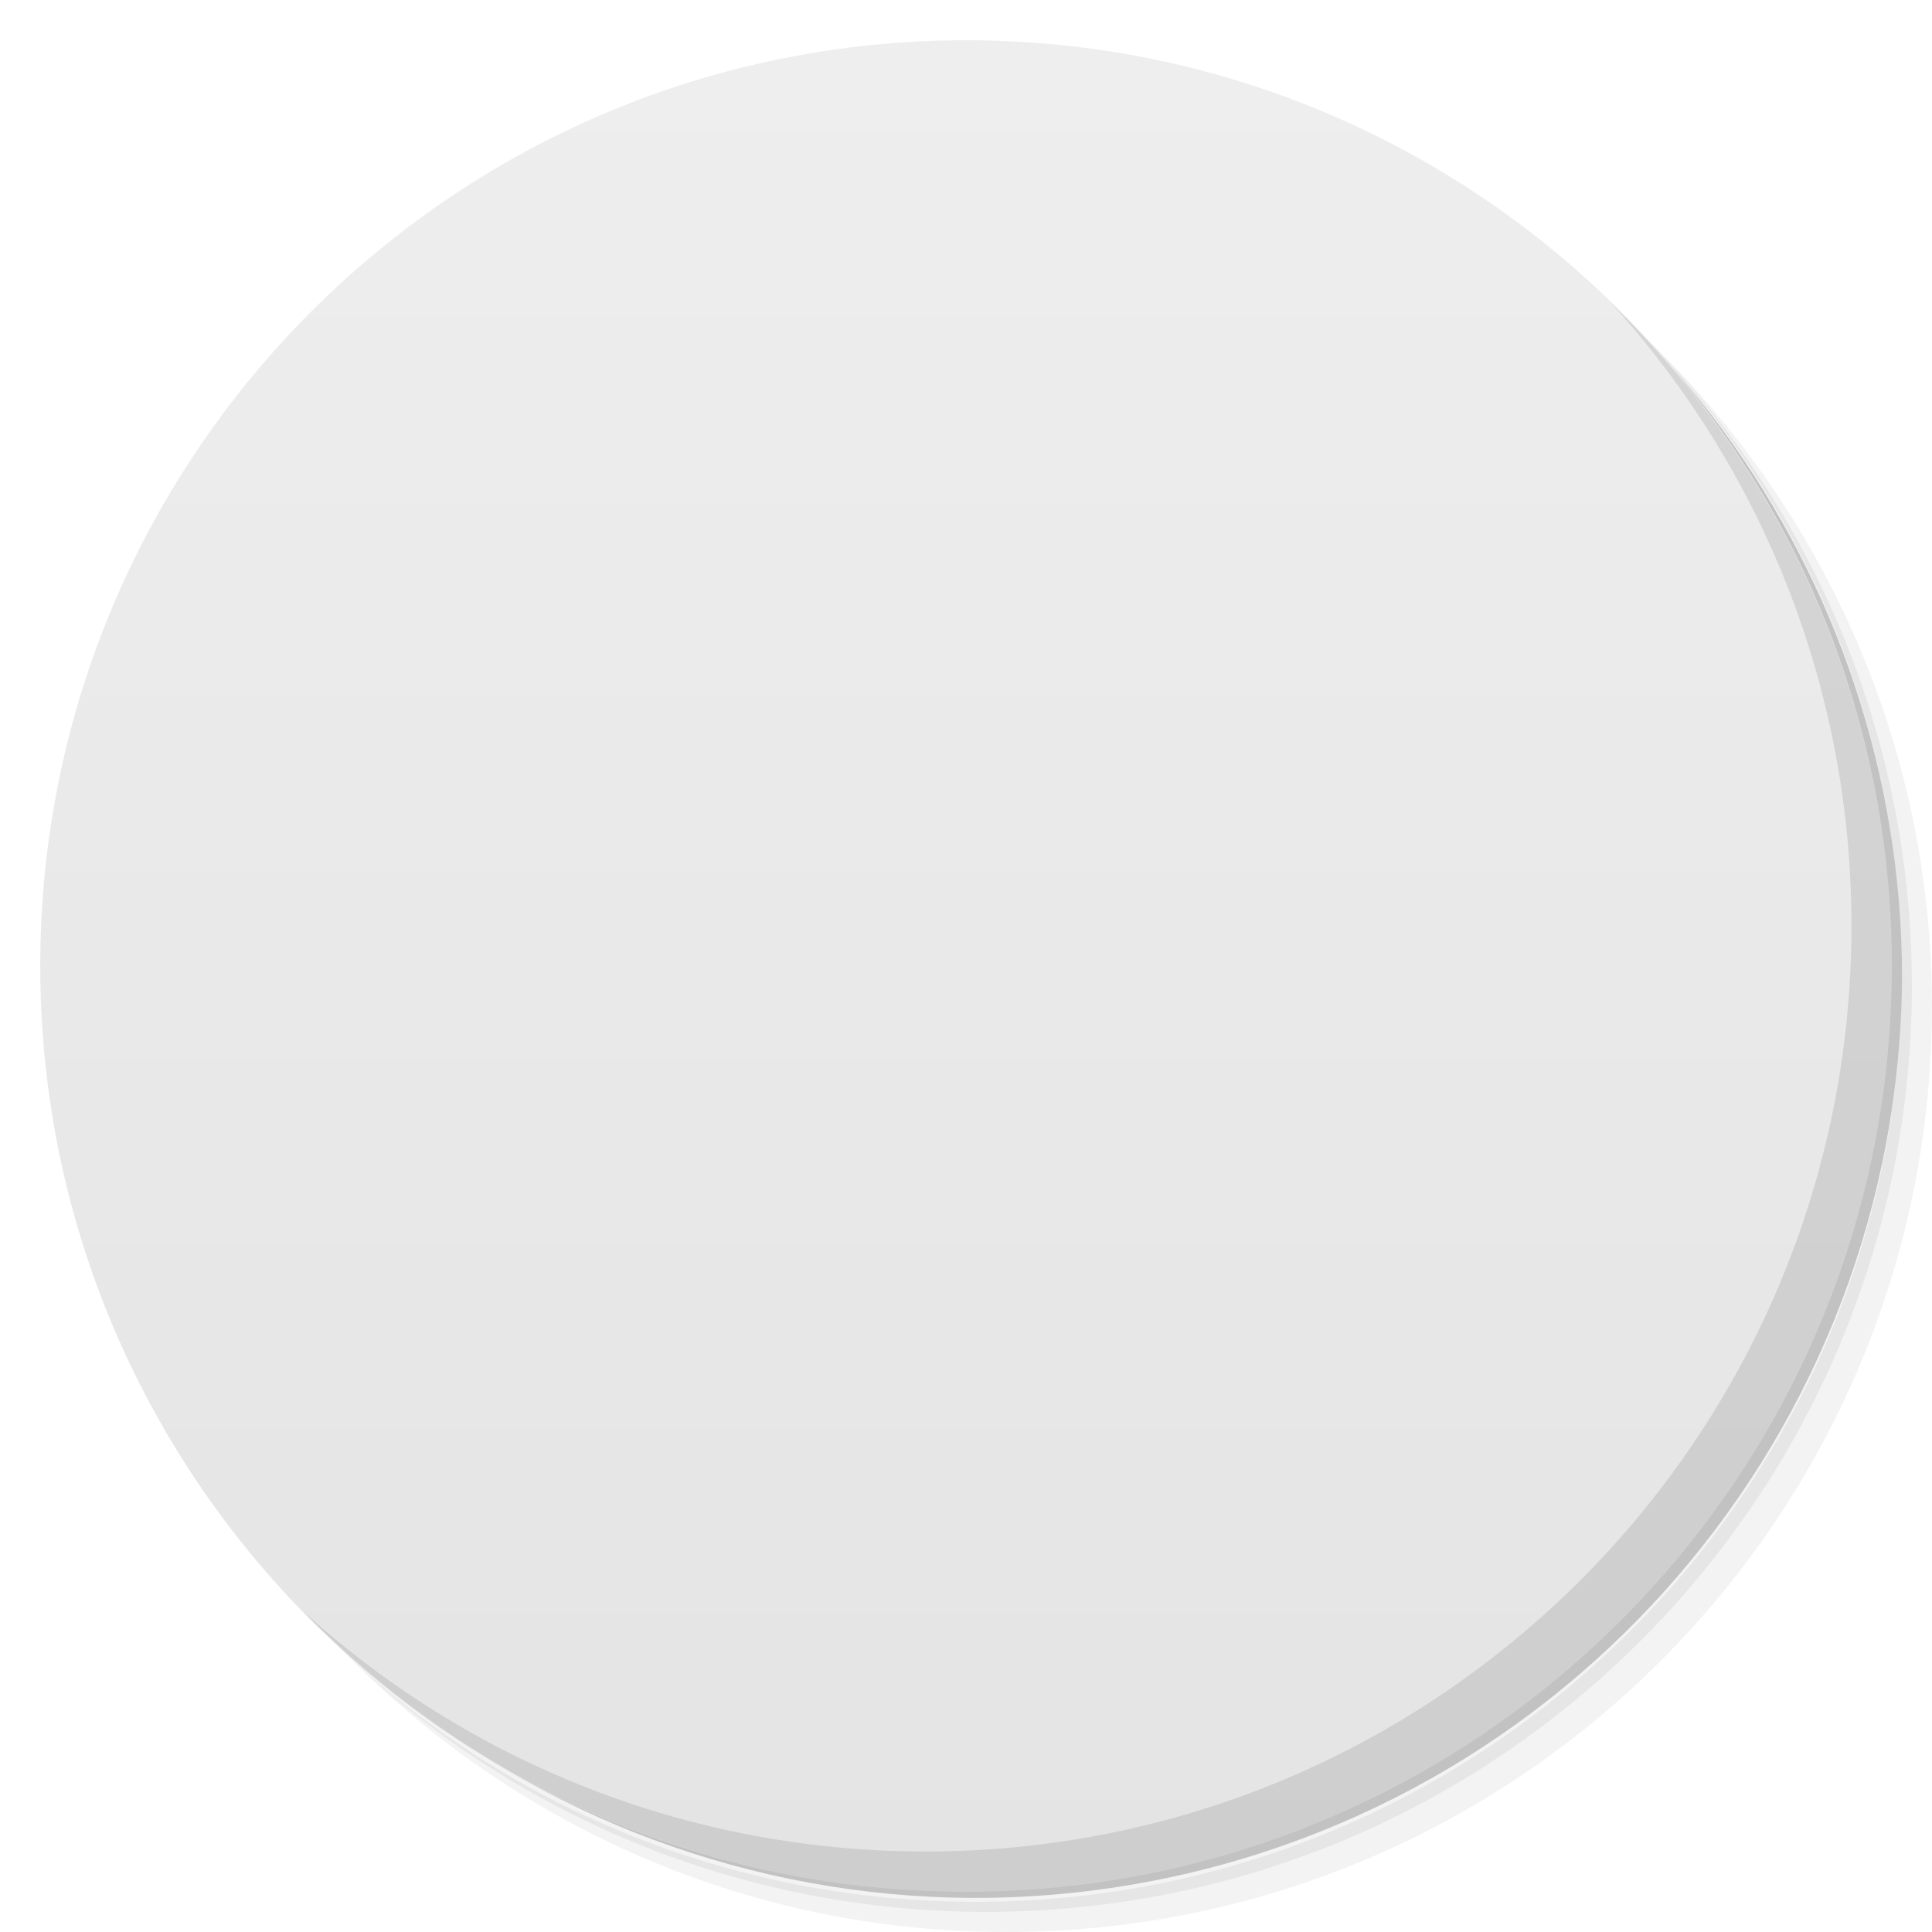
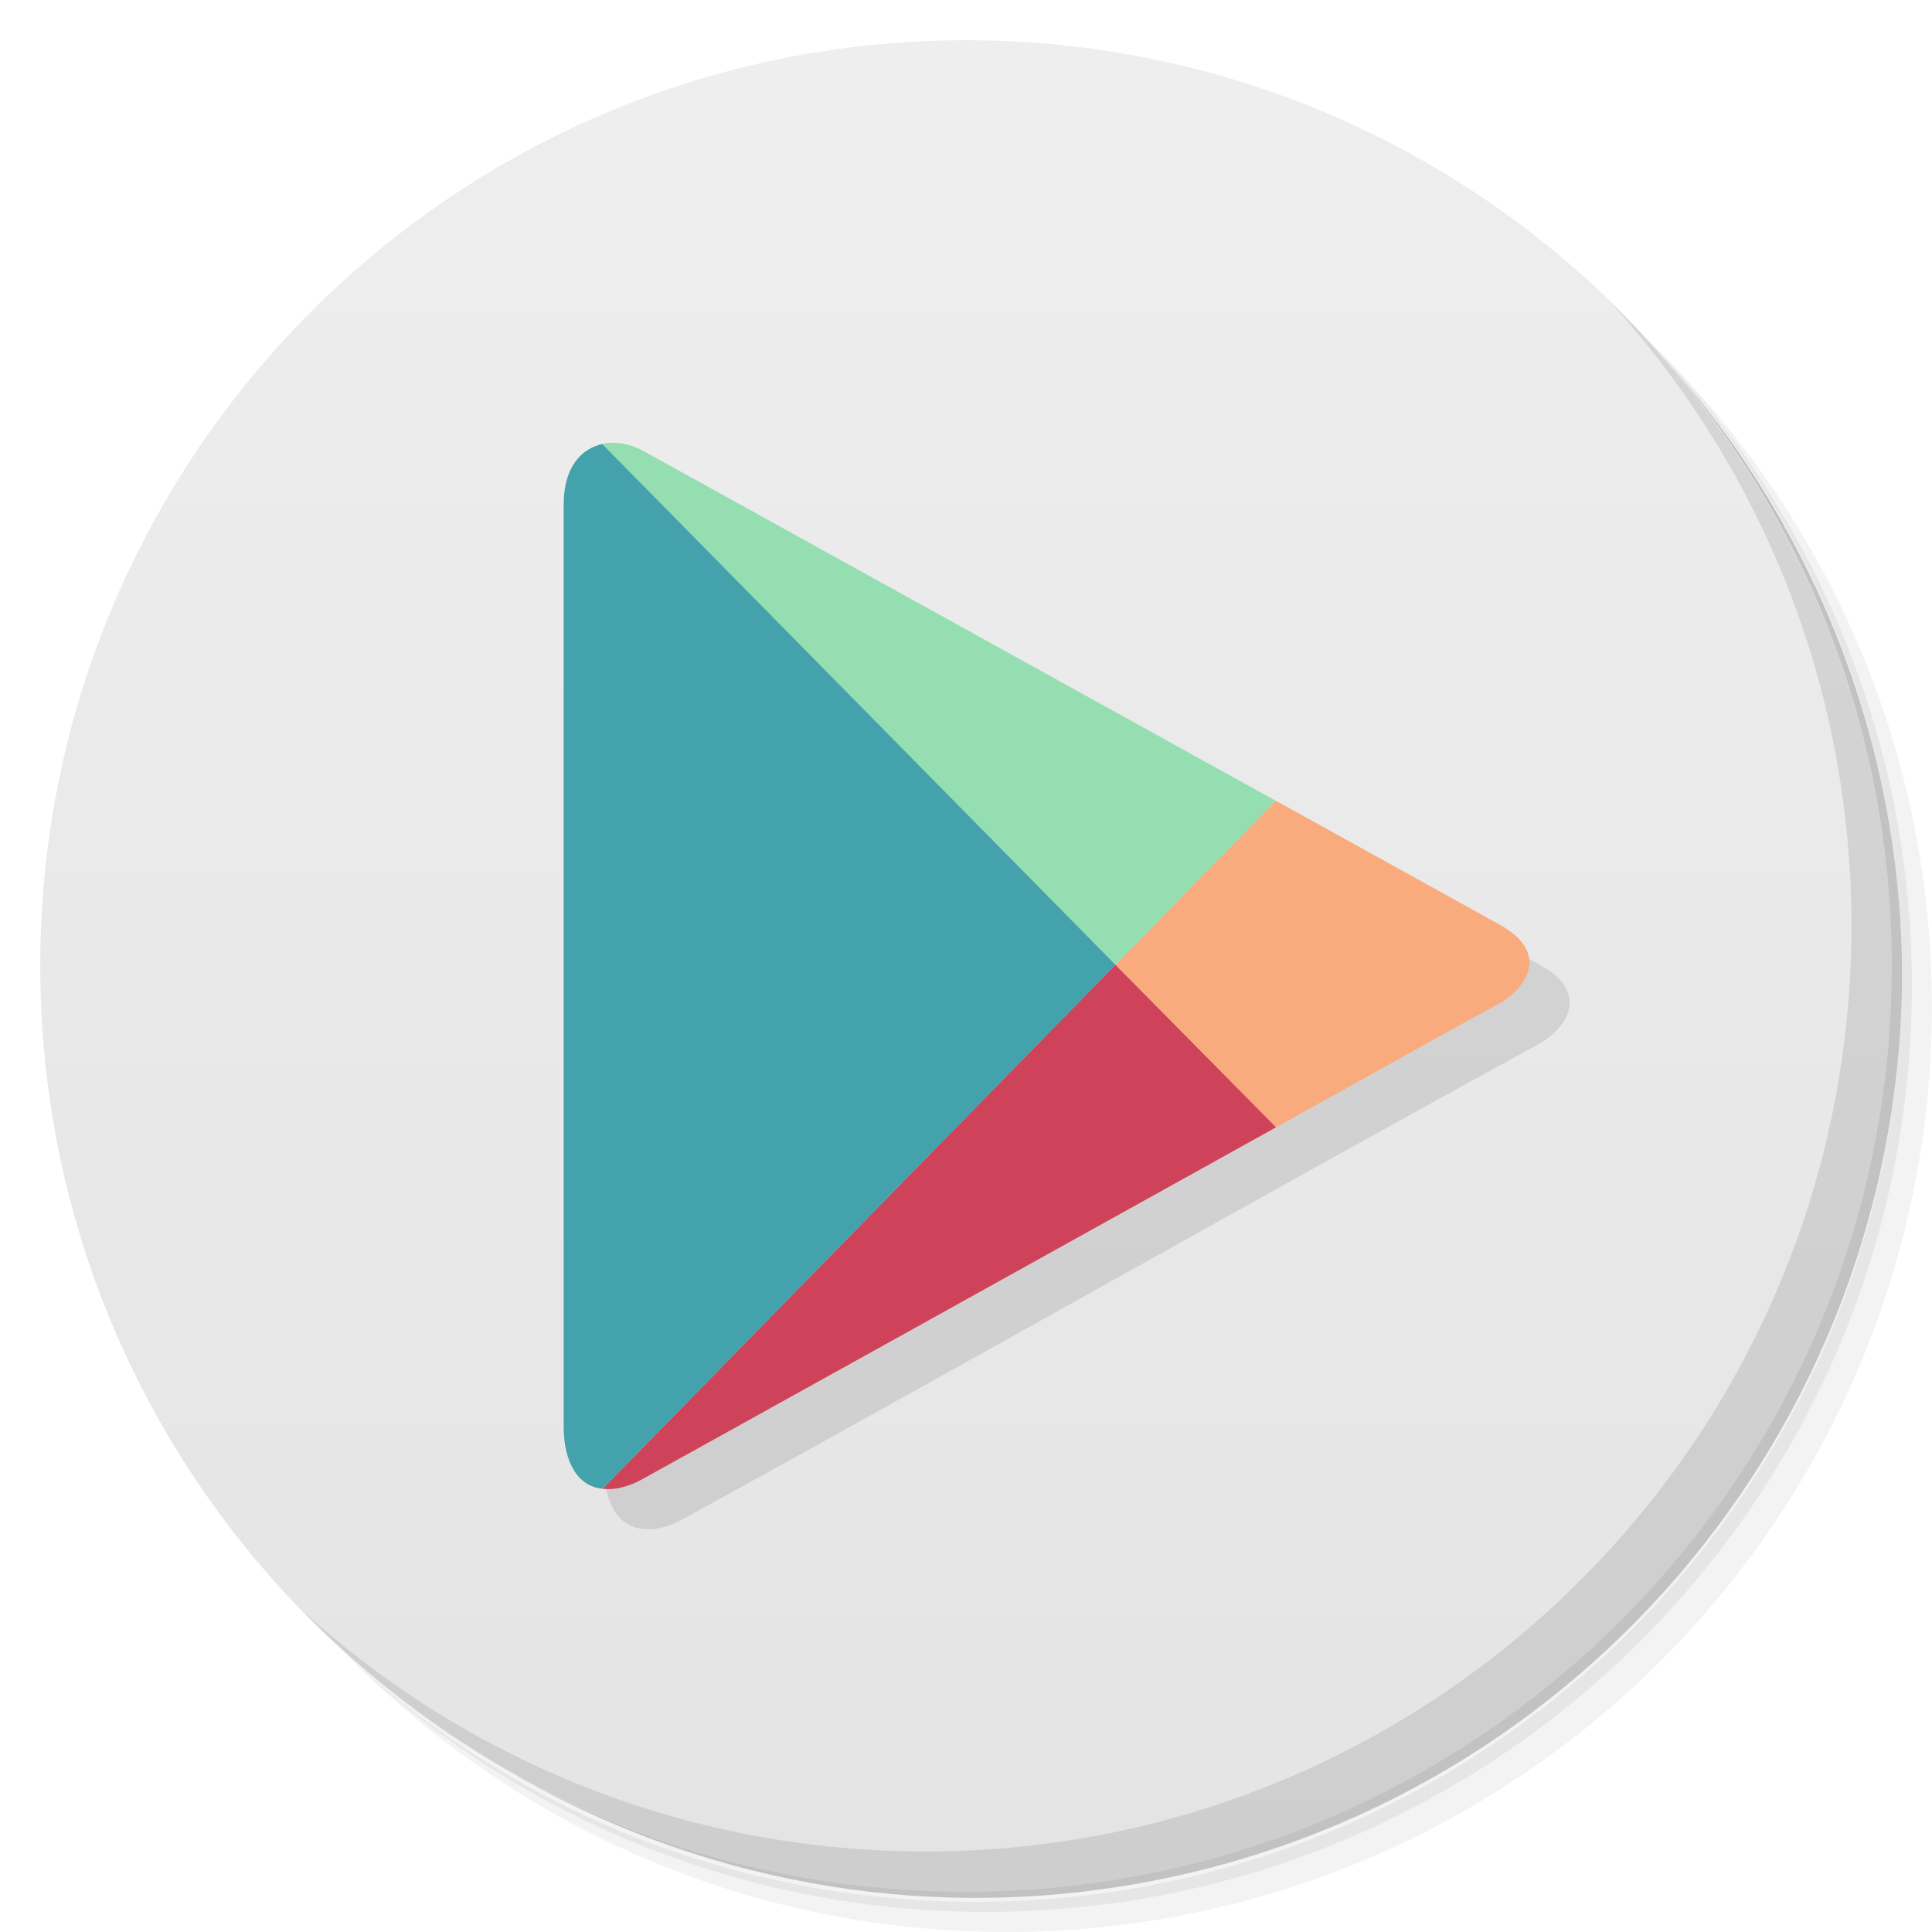
<svg xmlns="http://www.w3.org/2000/svg" viewBox="0 0 48 48">
  <defs>
    <linearGradient id="linearGradient3764" x1="1" x2="47" gradientUnits="userSpaceOnUse" gradientTransform="matrix(0,-1,1,0,-1.5e-6,48)">
      <stop style="stop-color:#e4e4e4;stop-opacity:1" />
      <stop offset="1" style="stop-color:#eee;stop-opacity:1" />
    </linearGradient>
-     <clipPath id="clipPath-464073363">
-       <g transform="translate(0,-1004.362)">
-         <path d="m -24 13 c 0 1.105 -0.672 2 -1.5 2 -0.828 0 -1.5 -0.895 -1.5 -2 0 -1.105 0.672 -2 1.5 -2 0.828 0 1.5 0.895 1.5 2 z" transform="matrix(15.33333,0,0,11.5,415,878.8622)" style="fill:#1890d0" />
-       </g>
-     </clipPath>
-     <clipPath id="clipPath-475585691">
-       <g transform="translate(0,-1004.362)">
-         <path d="m -24 13 c 0 1.105 -0.672 2 -1.5 2 -0.828 0 -1.5 -0.895 -1.5 -2 0 -1.105 0.672 -2 1.5 -2 0.828 0 1.5 0.895 1.5 2 z" transform="matrix(15.33333,0,0,11.5,415,878.8622)" style="fill:#1890d0" />
-       </g>
-     </clipPath>
  </defs>
  <g>
    <path d="m 36.31 5 c 5.859 4.062 9.688 10.831 9.688 18.5 c 0 12.426 -10.07 22.5 -22.5 22.5 c -7.669 0 -14.438 -3.828 -18.5 -9.688 c 1.037 1.822 2.306 3.499 3.781 4.969 c 4.085 3.712 9.514 5.969 15.469 5.969 c 12.703 0 23 -10.298 23 -23 c 0 -5.954 -2.256 -11.384 -5.969 -15.469 c -1.469 -1.475 -3.147 -2.744 -4.969 -3.781 z m 4.969 3.781 c 3.854 4.113 6.219 9.637 6.219 15.719 c 0 12.703 -10.297 23 -23 23 c -6.081 0 -11.606 -2.364 -15.719 -6.219 c 4.16 4.144 9.883 6.719 16.219 6.719 c 12.703 0 23 -10.298 23 -23 c 0 -6.335 -2.575 -12.06 -6.719 -16.219 z" style="opacity:0.05" />
    <path d="m 41.28 8.781 c 3.712 4.085 5.969 9.514 5.969 15.469 c 0 12.703 -10.297 23 -23 23 c -5.954 0 -11.384 -2.256 -15.469 -5.969 c 4.113 3.854 9.637 6.219 15.719 6.219 c 12.703 0 23 -10.298 23 -23 c 0 -6.081 -2.364 -11.606 -6.219 -15.719 z" style="opacity:0.1" />
    <path d="m 31.25 2.375 c 8.615 3.154 14.75 11.417 14.75 21.13 c 0 12.426 -10.07 22.5 -22.5 22.5 c -9.708 0 -17.971 -6.135 -21.12 -14.75 a 23 23 0 0 0 44.875 -7 a 23 23 0 0 0 -16 -21.875 z" style="opacity:0.2" />
  </g>
  <g>
    <path d="m 24 1 c 12.703 0 23 10.297 23 23 c 0 12.703 -10.297 23 -23 23 -12.703 0 -23 -10.297 -23 -23 0 -12.703 10.297 -23 23 -23 z" style="fill:url(#linearGradient3764);fill-opacity:1" />
  </g>
  <g>
-     <g style="clip-path:url(#clipPath-464073363)">
+     <g>
      <g transform="translate(1,1)">
        <g style="opacity:0.1">
          <g>
            <path d="m 16.209 12 c -0.085 0 -0.167 0.011 -0.248 0.029 0 0 -0.003 0 -0.004 0 l 0.002 0.002 c -0.526 0.122 -0.955 0.581 -0.955 1.506 l 0 22.898 c 0 0.875 0.34 1.492 0.965 1.551 0.289 0.035 0.637 -0.039 1.031 -0.262 7.455 -4.097 13.932 -7.787 21.262 -11.803 0.625 -0.355 1.285 -1.238 0 -1.949 -6.491 -3.587 -13.972 -7.745 -21.266 -11.764 -0.255 -0.141 -0.528 -0.213 -0.787 -0.209 z" transform="translate(-1,-1)" />
          </g>
        </g>
      </g>
    </g>
  </g>
  <g>
-     <g style="clip-path:url(#clipPath-475585691)">
+     <g>
      <g>
        <path d="m 31.699 28.01 c 3.03 -1.688 5.348 -2.977 5.563 -3.086 0.625 -0.355 1.285 -1.238 0 -1.949 -0.414 -0.23 -2.668 -1.48 -5.566 -3.082 l -3.984 4.074 m 3.988 4.04" style="fill:#f9ab7d;fill-opacity:1;stroke:none;fill-rule:nonzero" />
        <path d="m 27.711 23.969 -12.742 13.02 c 0.289 0.035 0.637 -0.039 1.031 -0.262 0.828 -0.457 9.68 -5.371 15.703 -8.719 m -3.992 -4.04" style="fill:#cf435a;fill-opacity:1;stroke:none;fill-rule:nonzero" />
        <path d="m 27.711 23.969 3.984 -4.074 c 0 0 -14.809 -8.195 -15.699 -8.684 -0.34 -0.188 -0.711 -0.254 -1.039 -0.18 l 12.75 12.938 m 0.004 0" style="fill:#95deb2;fill-opacity:1;stroke:none;fill-rule:nonzero" />
        <path d="M 27.711,23.969 14.961,11.031 c -0.527,0.121 -0.957,0.582 -0.957,1.508 0,1.512 0,21.633 0,22.898 0,0.875 0.34,1.492 0.965,1.551 l 12.746,-13.02 m -0.004,0.004" style="fill:#43a2ab;fill-opacity:1;stroke:none;fill-rule:nonzero" />
      </g>
    </g>
  </g>
  <g>
    <path d="m 40.03 7.531 c 3.712 4.084 5.969 9.514 5.969 15.469 0 12.703 -10.297 23 -23 23 c -5.954 0 -11.384 -2.256 -15.469 -5.969 4.178 4.291 10.01 6.969 16.469 6.969 c 12.703 0 23 -10.298 23 -23 0 -6.462 -2.677 -12.291 -6.969 -16.469 z" style="opacity:0.1" />
  </g>
</svg>
